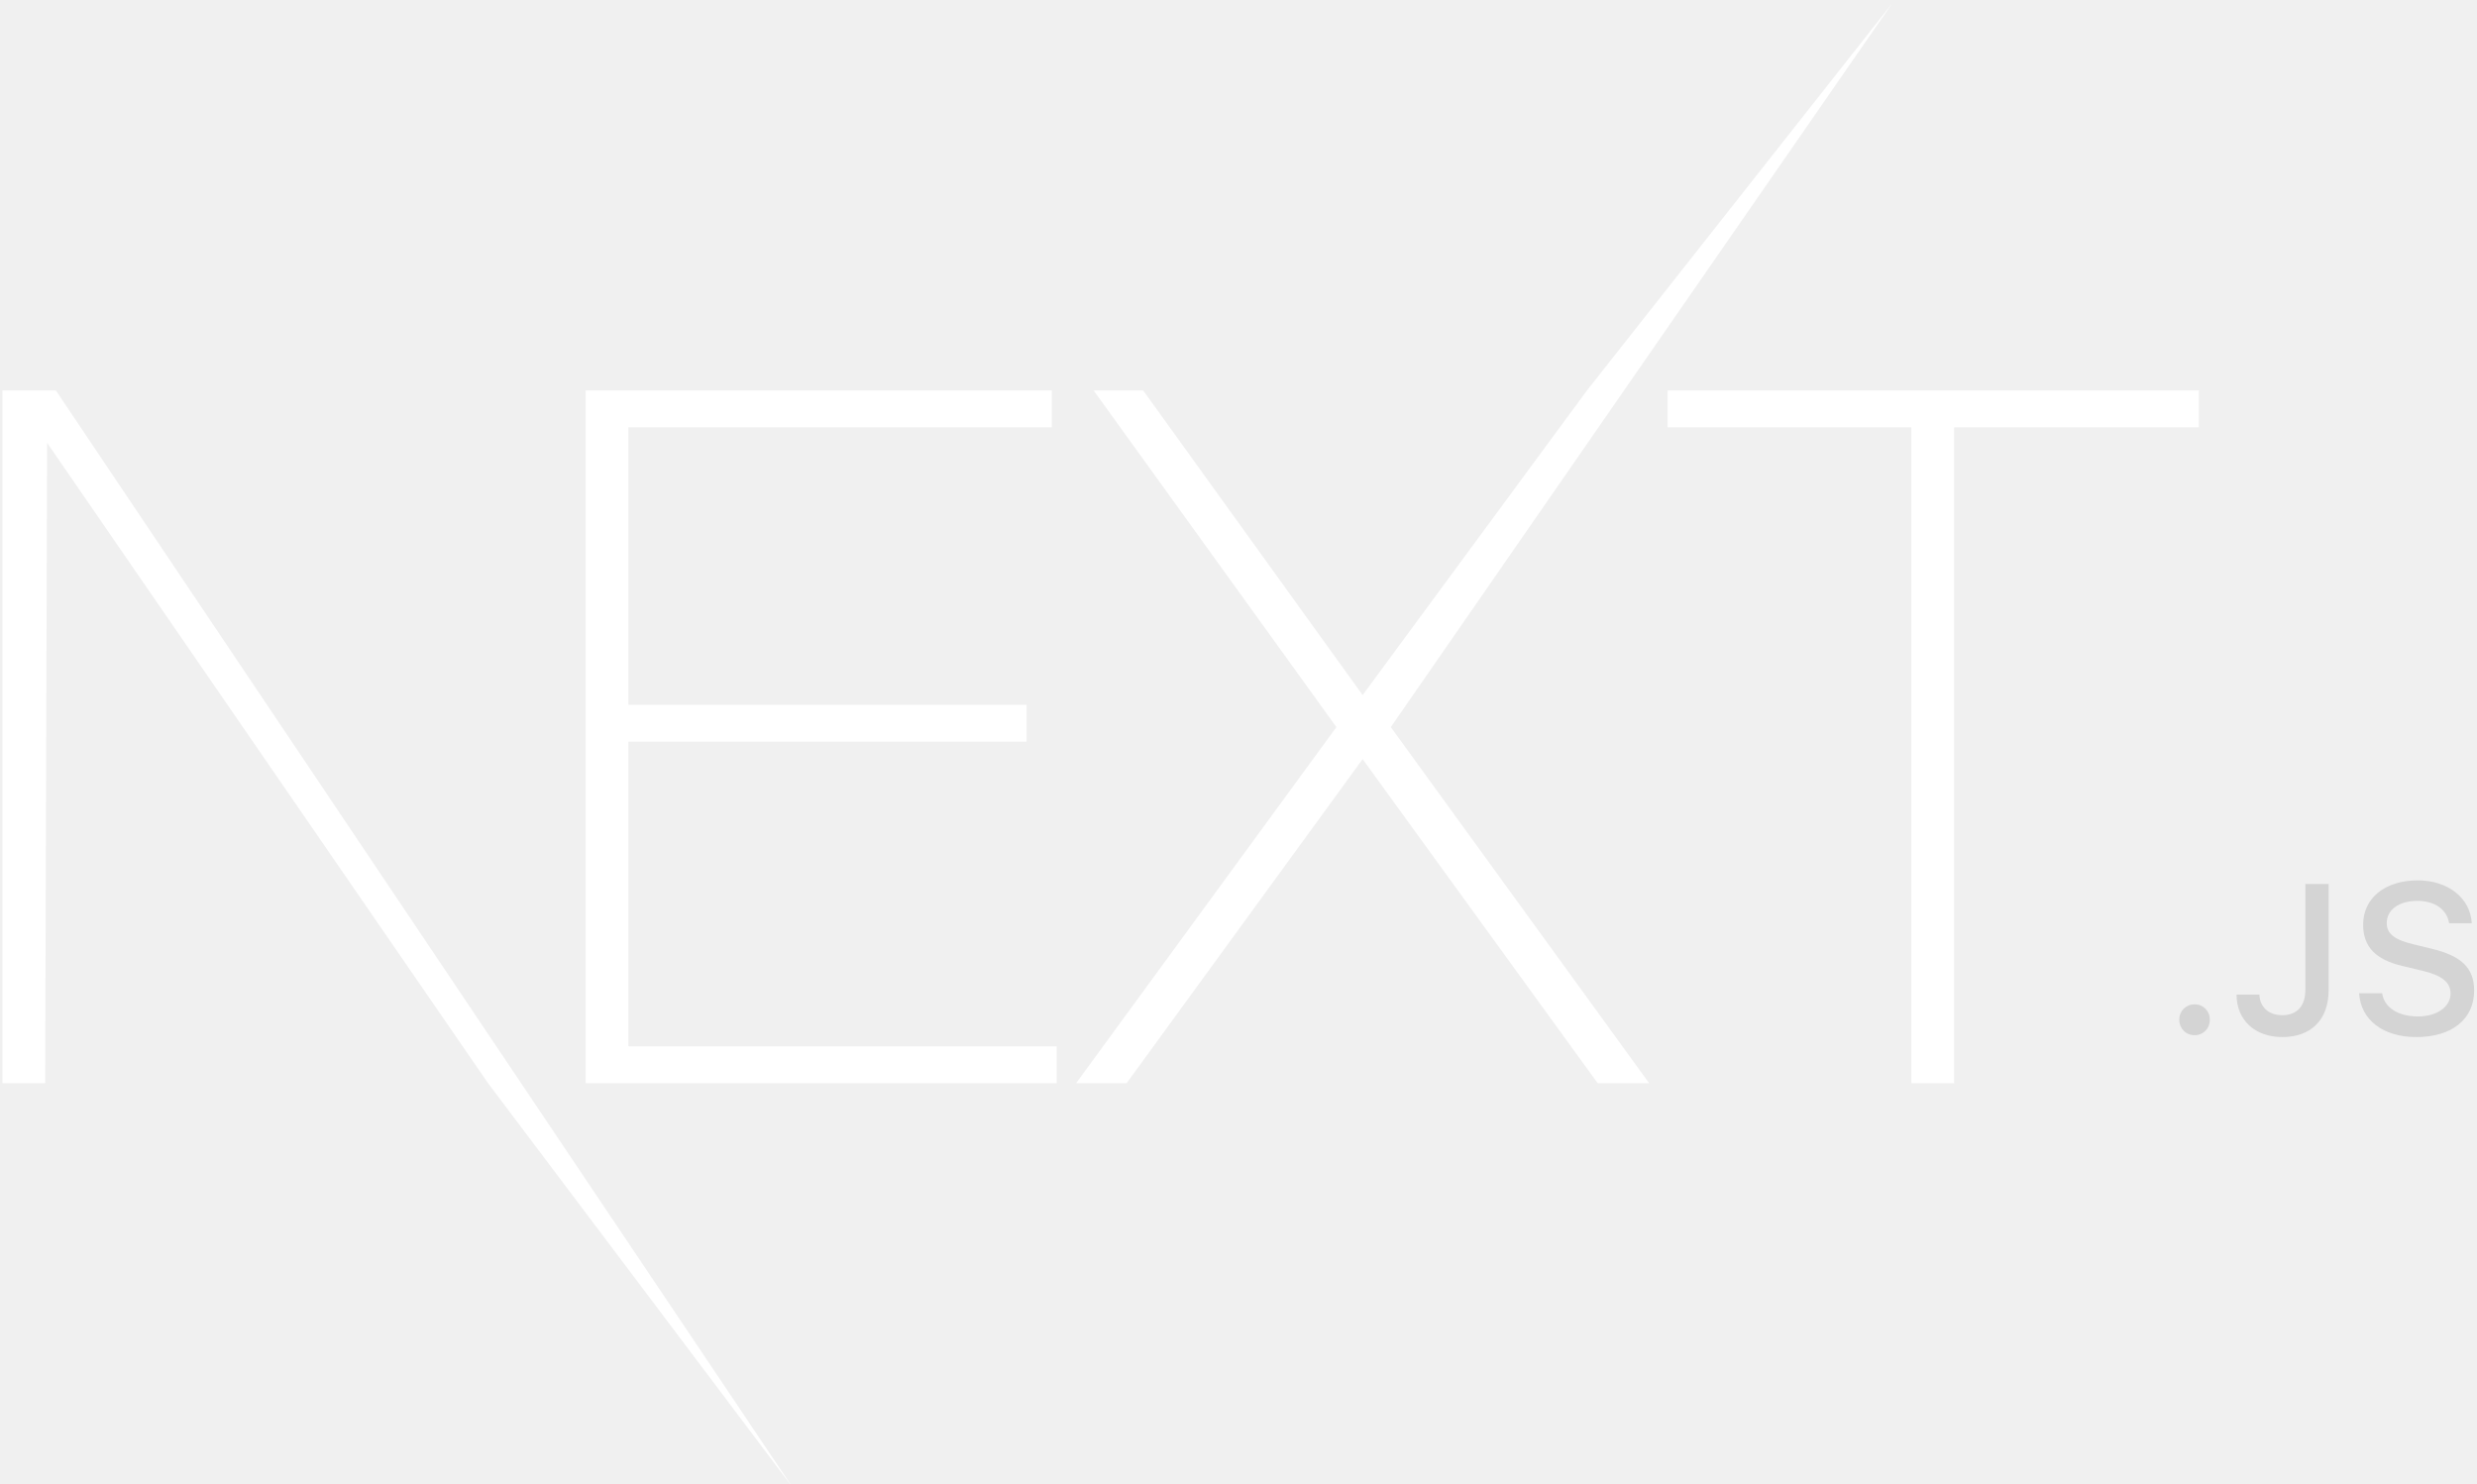
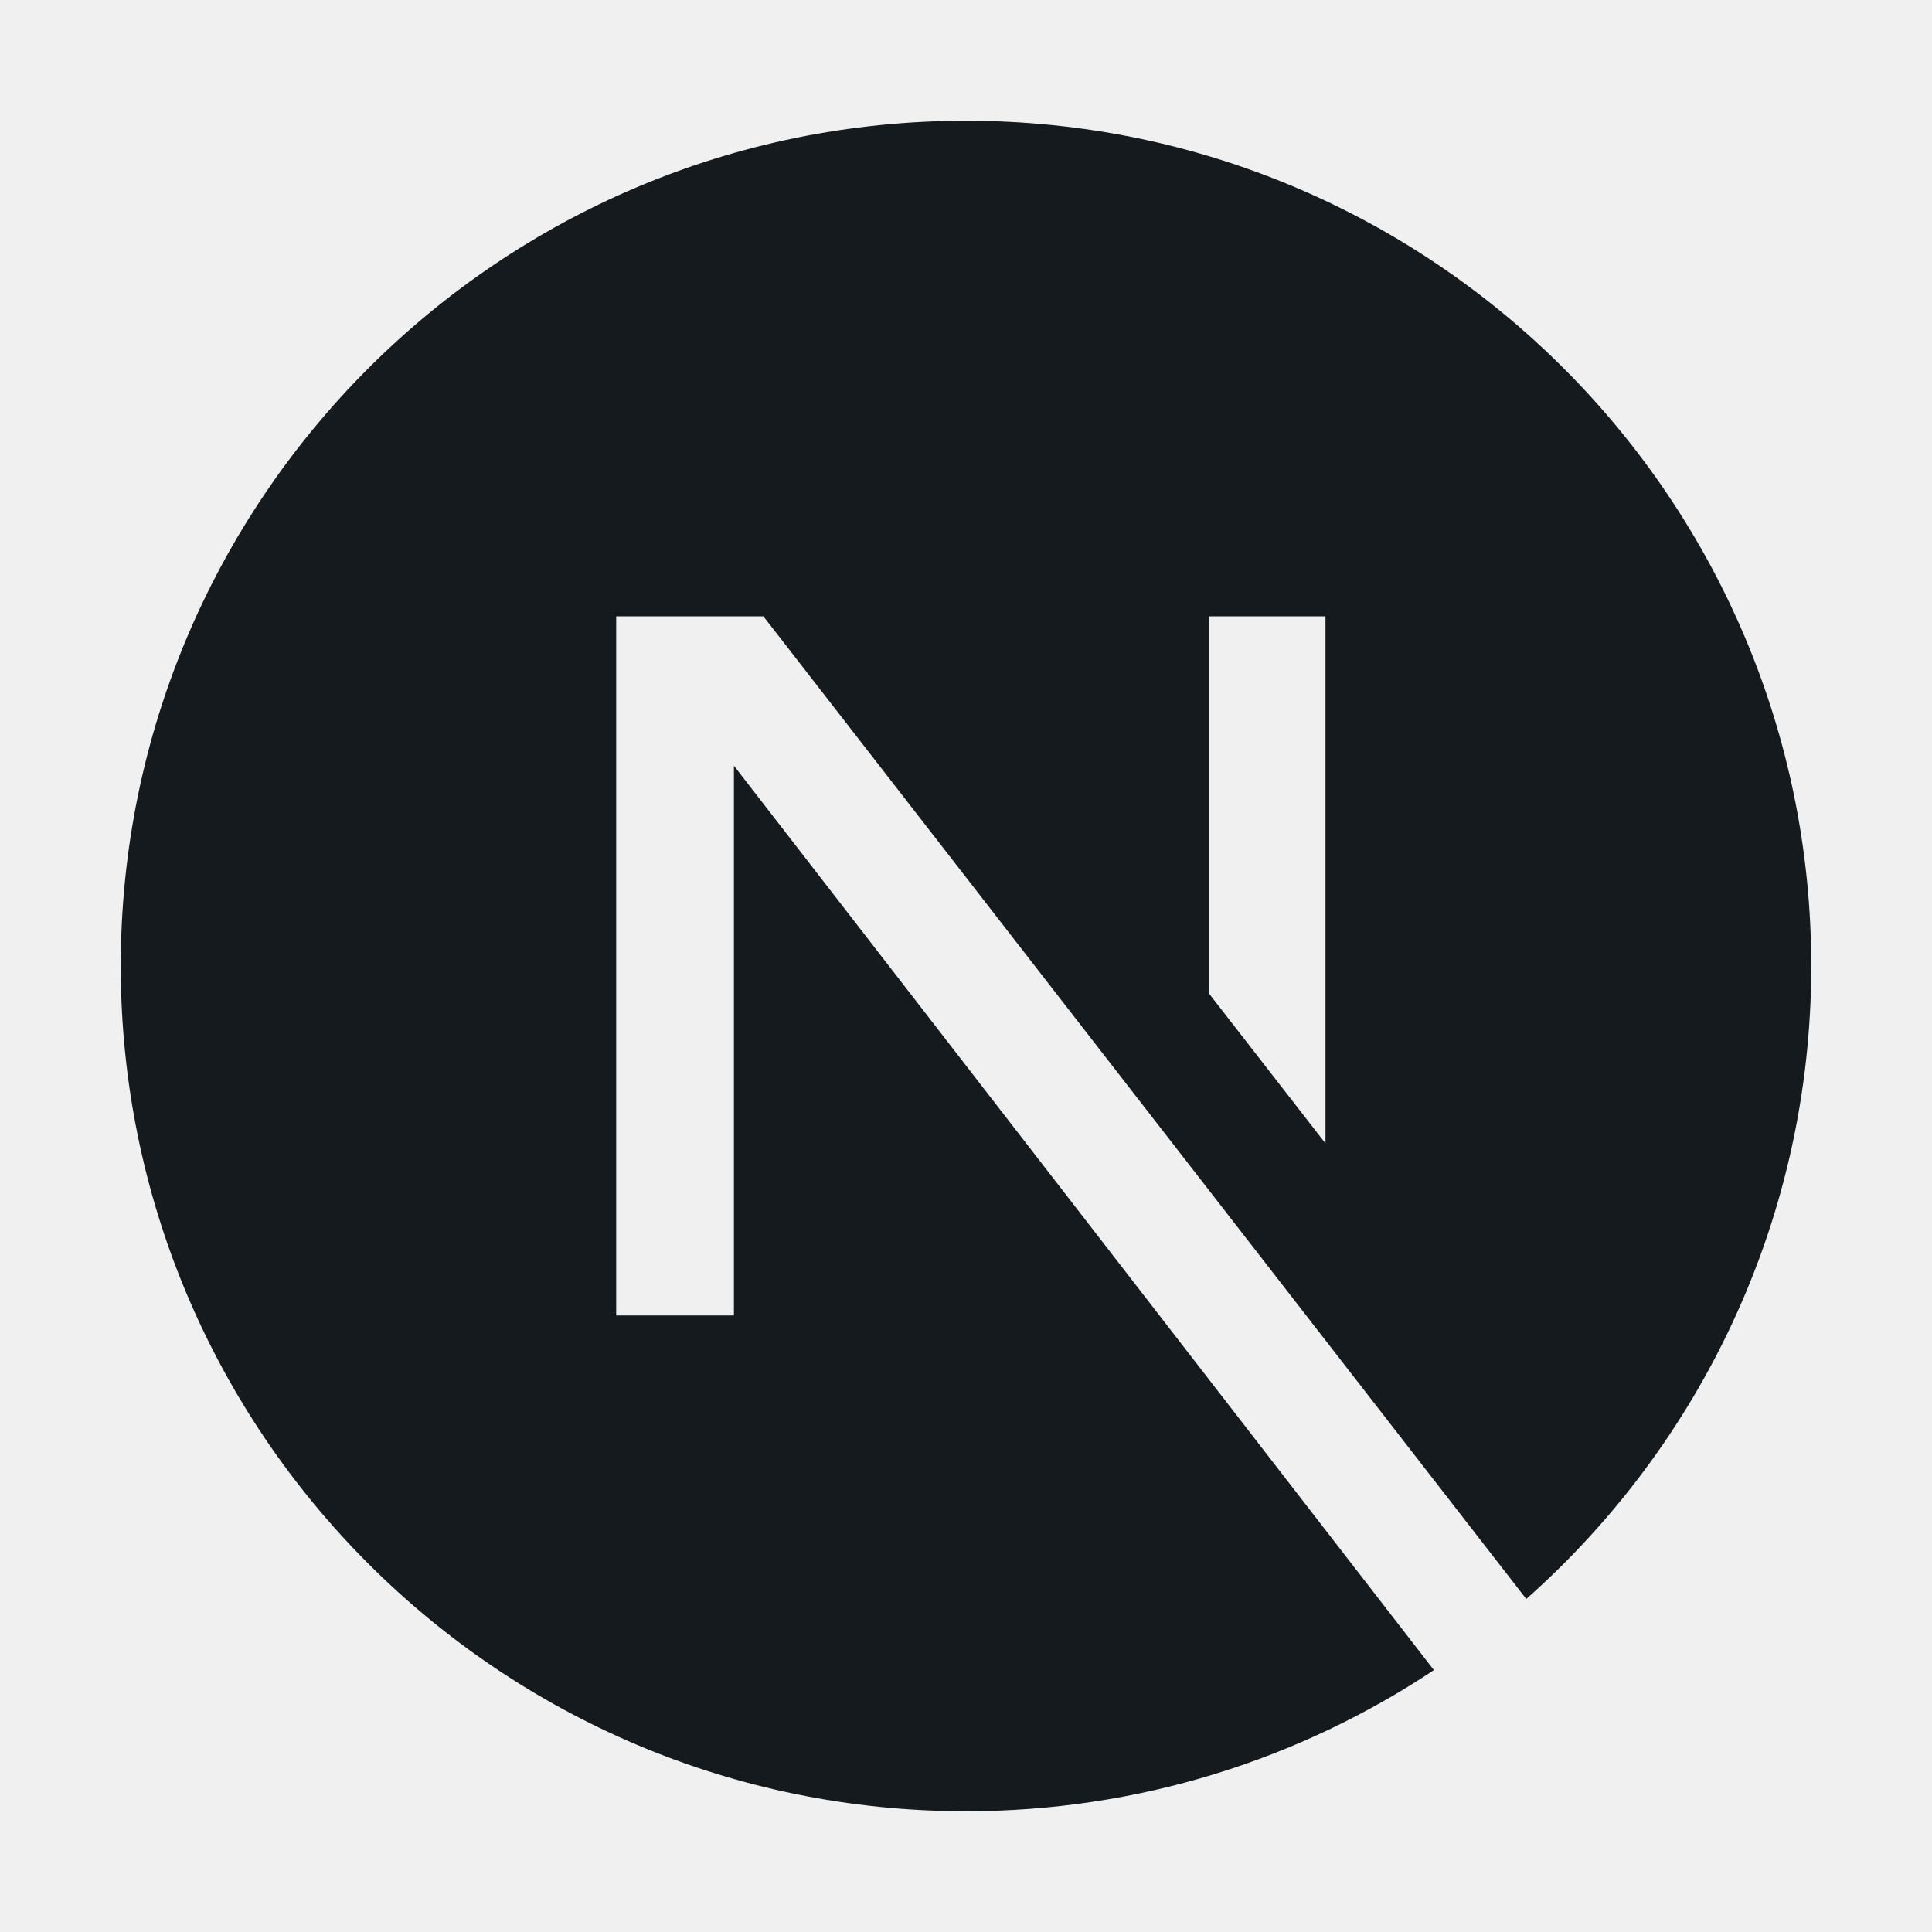
- <svg xmlns="http://www.w3.org/2000/svg" width="207px" height="124px" viewBox="0 0 207 124" version="1.1">
-   <defs />
-   <g id="Page-1" stroke="none" stroke-width="1" fill="none" fill-rule="evenodd">
-     <g id="White-Next.js" transform="translate(-247, -138)" fill-rule="nonzero">
-       <g id="next-white-vector" transform="translate(247, 138)">
-         <g id="EXT-+-Type-something" fill="#FFFFFF">
-           <path d="M48.942,32.632 L87.901,32.632 L87.901,35.714 L52.513,35.714 L52.513,58.907 L85.791,58.907 L85.791,61.989 L52.513,61.989 L52.513,87.453 L88.307,87.453 L88.307,90.534 L48.942,90.534 L48.942,32.632 Z M91.391,32.632 L95.531,32.632 L113.874,58.096 L132.623,32.632 L158.124,0.287 L116.228,60.772 L137.817,90.534 L133.516,90.534 L113.874,63.448 L94.151,90.534 L89.93,90.534 L111.682,60.772 L91.391,32.632 Z M139.359,35.714 L139.359,32.632 L183.756,32.632 L183.756,35.714 L163.303,35.714 L163.303,90.534 L159.732,90.534 L159.732,35.714 L139.359,35.714 Z" id="EXT" />
-           <polygon id="Type-something" points="0.203 32.632 4.667 32.632 66.224 124.303 40.785 90.534 3.936 37.011 3.774 90.534 0.203 90.534" />
-         </g>
-         <path d="M183.397,86.523 C184.135,86.523 184.673,85.96 184.673,85.233 C184.673,84.506 184.135,83.943 183.397,83.943 C182.667,83.943 182.12,84.506 182.12,85.233 C182.12,85.96 182.667,86.523 183.397,86.523 Z M186.906,83.13 C186.906,85.276 188.461,86.679 190.728,86.679 C193.142,86.679 194.602,85.233 194.602,82.723 L194.602,73.886 L192.656,73.886 L192.656,82.714 C192.656,84.108 191.952,84.852 190.71,84.852 C189.598,84.852 188.843,84.16 188.817,83.13 L186.906,83.13 Z M197.147,83.017 C197.286,85.25 199.153,86.679 201.933,86.679 C204.903,86.679 206.762,85.181 206.762,82.792 C206.762,80.914 205.702,79.875 203.131,79.278 L201.75,78.94 C200.117,78.56 199.457,78.049 199.457,77.157 C199.457,76.032 200.482,75.296 202.02,75.296 C203.479,75.296 204.486,76.015 204.669,77.166 L206.562,77.166 C206.449,75.063 204.591,73.583 202.046,73.583 C199.309,73.583 197.485,75.063 197.485,77.287 C197.485,79.122 198.519,80.213 200.786,80.741 L202.402,81.13 C204.061,81.52 204.79,82.091 204.79,83.043 C204.79,84.151 203.644,84.956 202.08,84.956 C200.404,84.956 199.24,84.203 199.075,83.017 L197.147,83.017 Z" id=".JS" fill="#D4D4D4" />
-       </g>
-     </g>
-   </g>
+ <svg xmlns="http://www.w3.org/2000/svg" width="16" height="16" viewBox="0 0 16 16" fill="none">
+   <path fill-rule="evenodd" clip-rule="evenodd" d="M8 15C9.433 15 10.765 14.569 11.875 13.831L6.078 6.341V10.894H5.103V5.104H6.322L12.64 13.242C14.087 11.959 15 10.086 15 8C15 4.134 11.866 1 8 1C4.134 1 1 4.134 1 8C1 11.866 4.134 15 8 15ZM10.011 8.226L10.977 9.469V5.104H10.011V8.226Z" fill="#151A1E" />
</svg>
